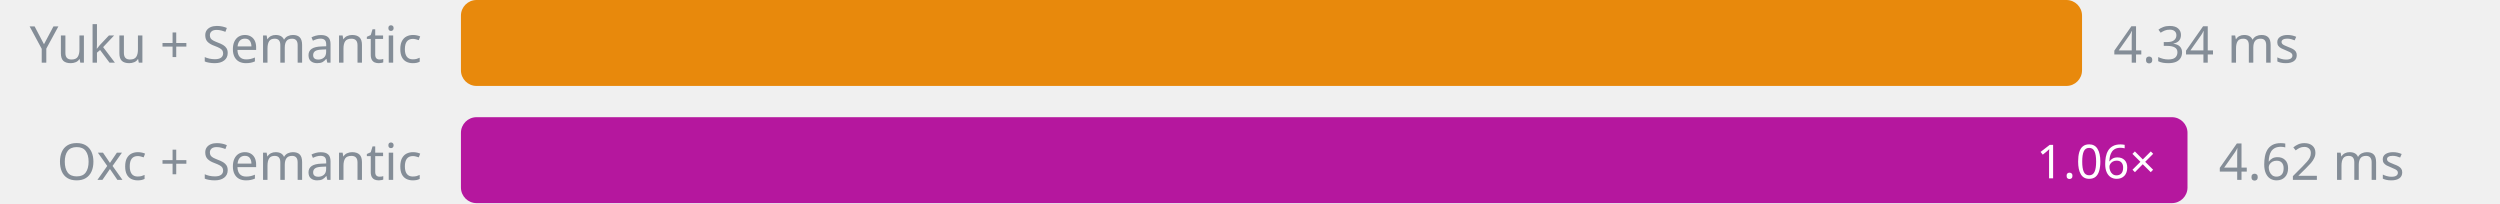
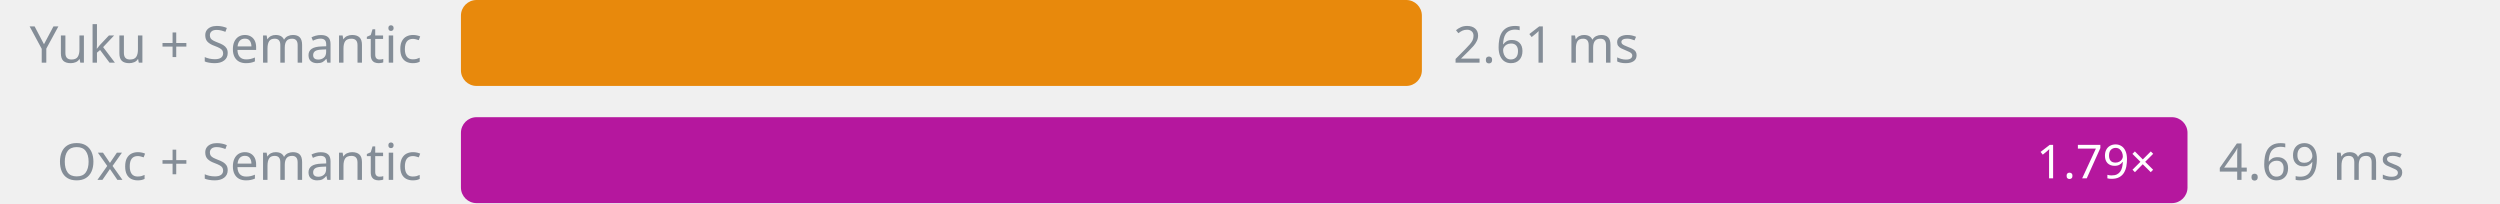
<svg xmlns="http://www.w3.org/2000/svg" width="640" height="52" viewBox="0 0 640 52">
  <style>
    text { font: 13px -apple-system, BlinkMacSystemFont, "Segoe UI", "Noto Sans", Helvetica, Arial, sans-serif; fill: #848d97; dominant-baseline: central; font-variant-numeric: tabular-nums }
    .ratio { font-size: 12px; fill: #fff }
  </style>
  <text x="108" y="11" text-anchor="end">Yuku + Semantic</text>
-   <rect x="118" y="0" width="415" height="22" rx="4" fill="#E8890C" />
-   <text x="541" y="11">4.34 ms</text>
+   <rect x="118" y="0" width="246" height="22" rx="4" fill="#E8890C" />
+   <text x="372" y="11">2.61 ms</text>
  <text x="108" y="41" text-anchor="end">Oxc + Semantic</text>
  <rect x="118" y="30" width="442" height="22" rx="4" fill="#B5179E" />
-   <text x="568" y="41">4.62 ms</text>
-   <text class="ratio" x="552" y="41" text-anchor="end">1.06×</text>
+   <text x="568" y="41">4.69 ms</text>
+   <text class="ratio" x="552" y="41" text-anchor="end">1.79×</text>
</svg>
